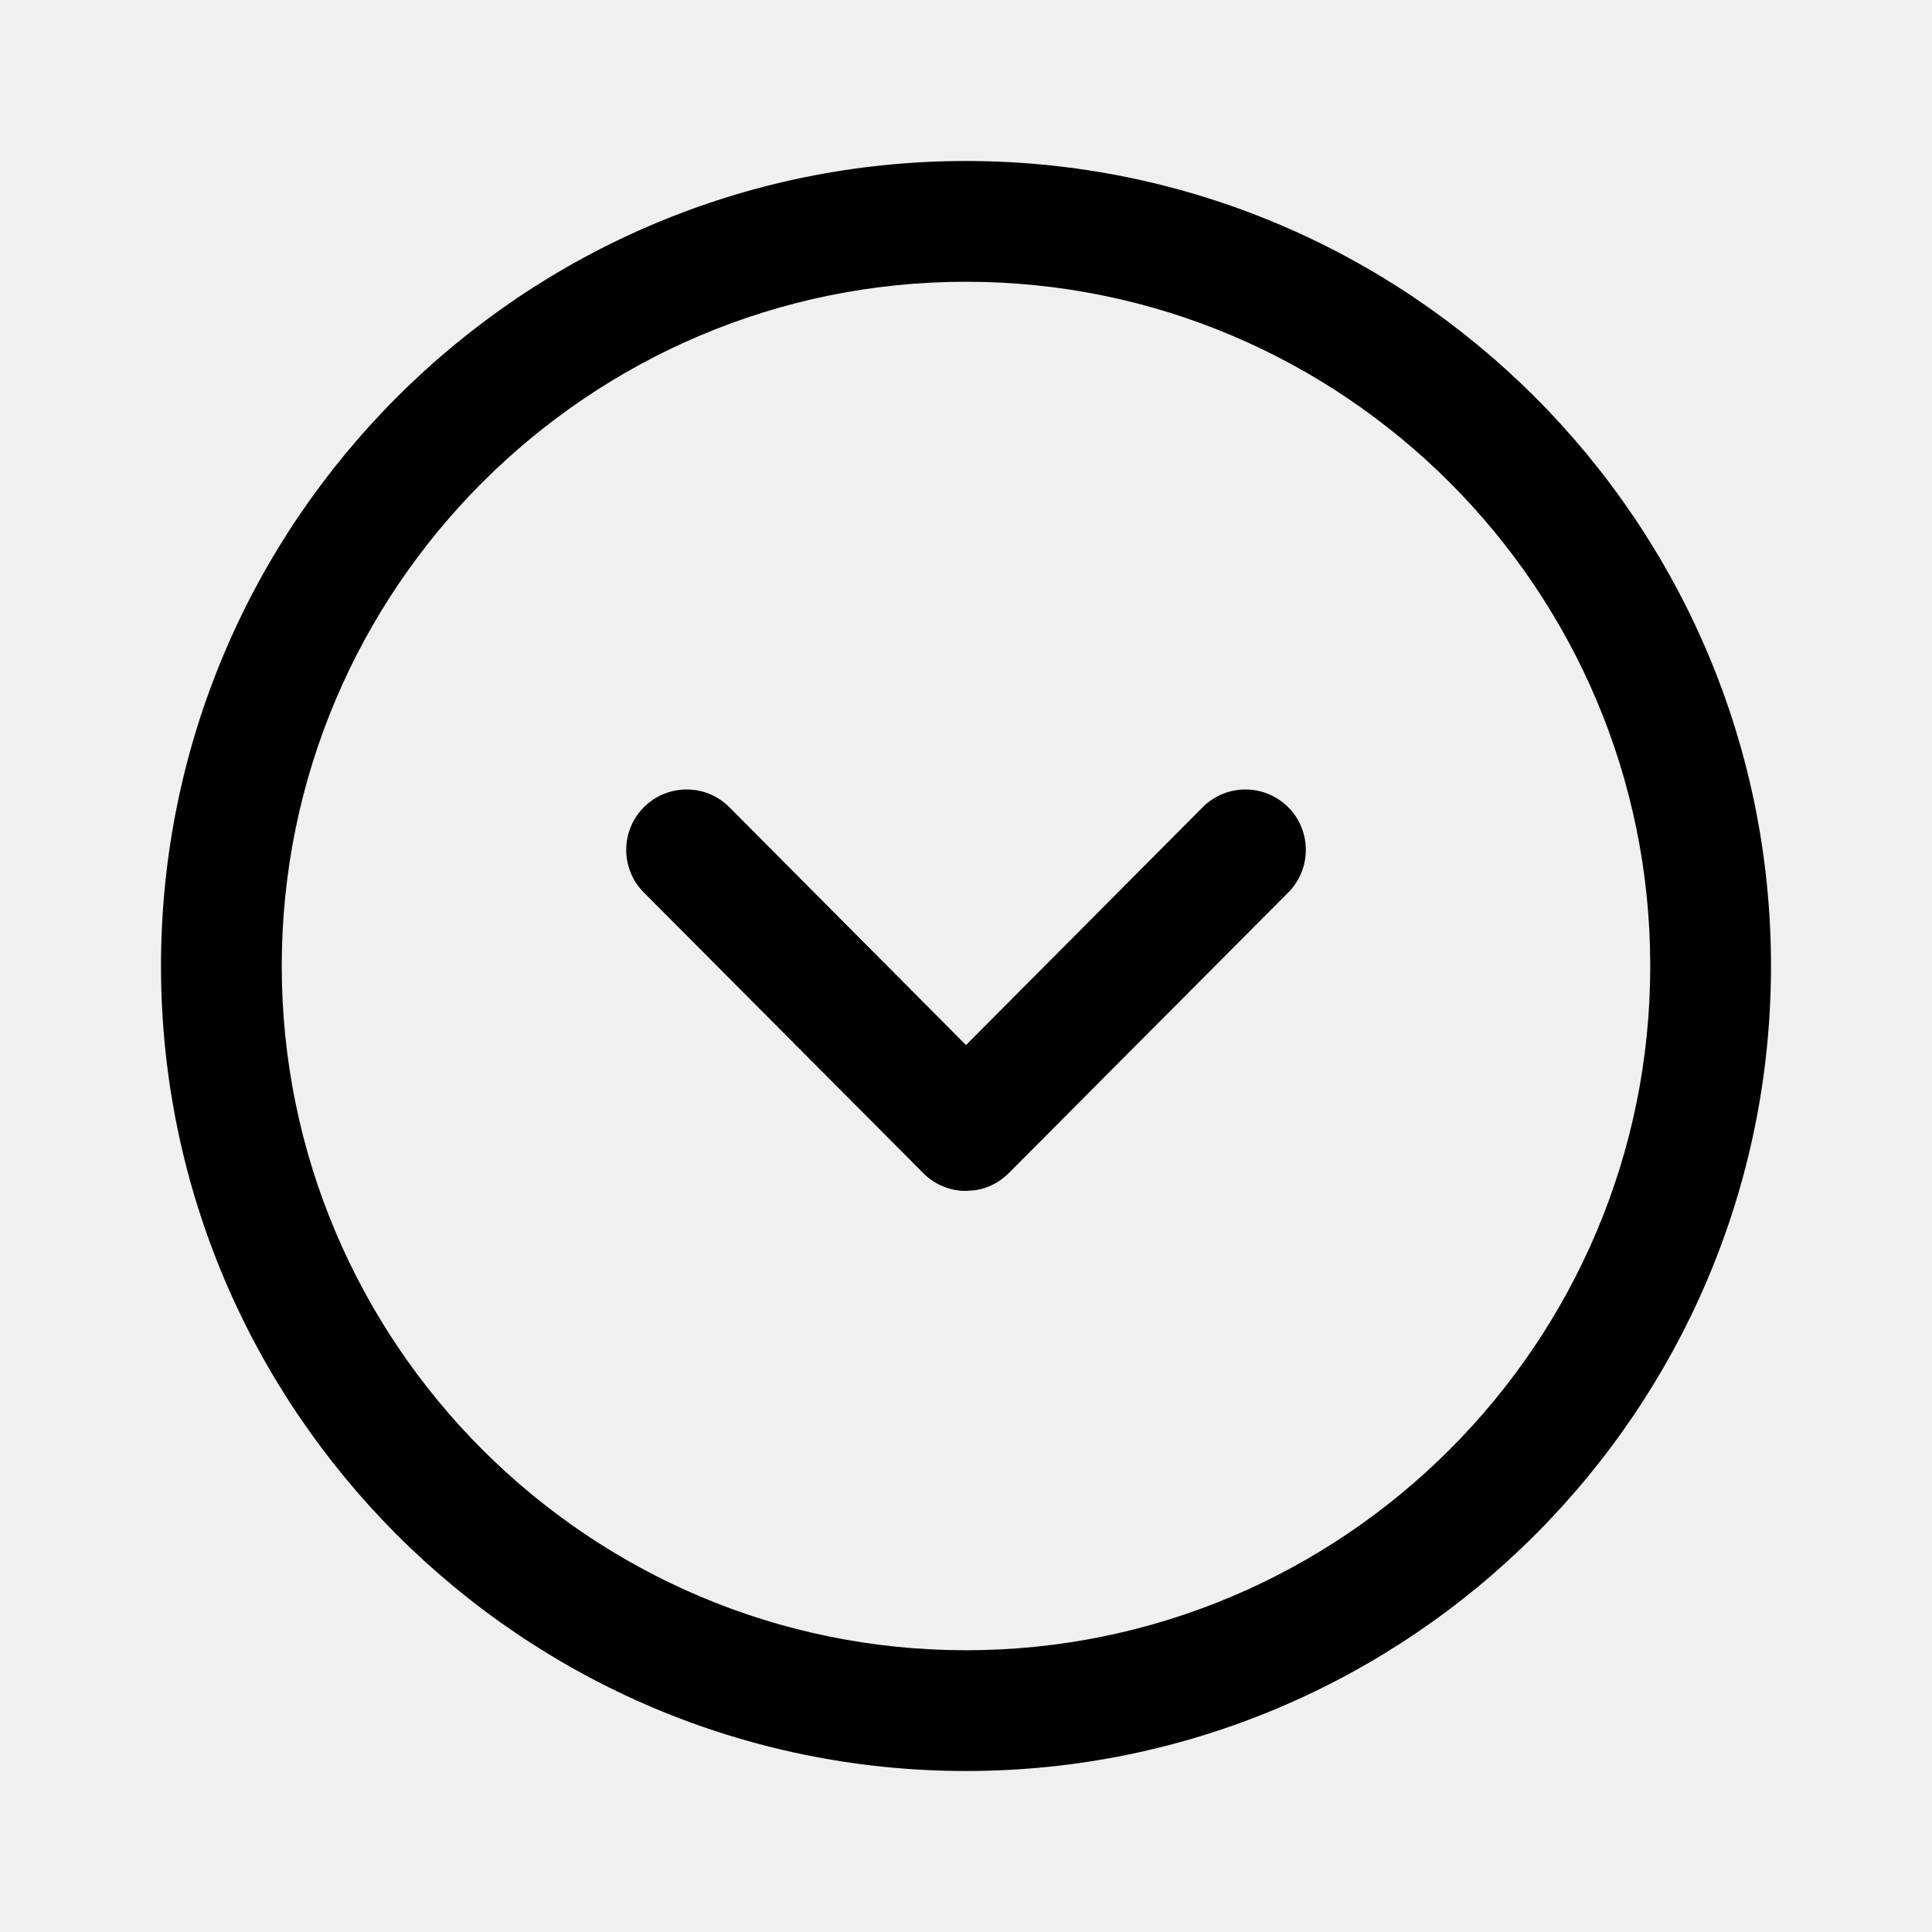
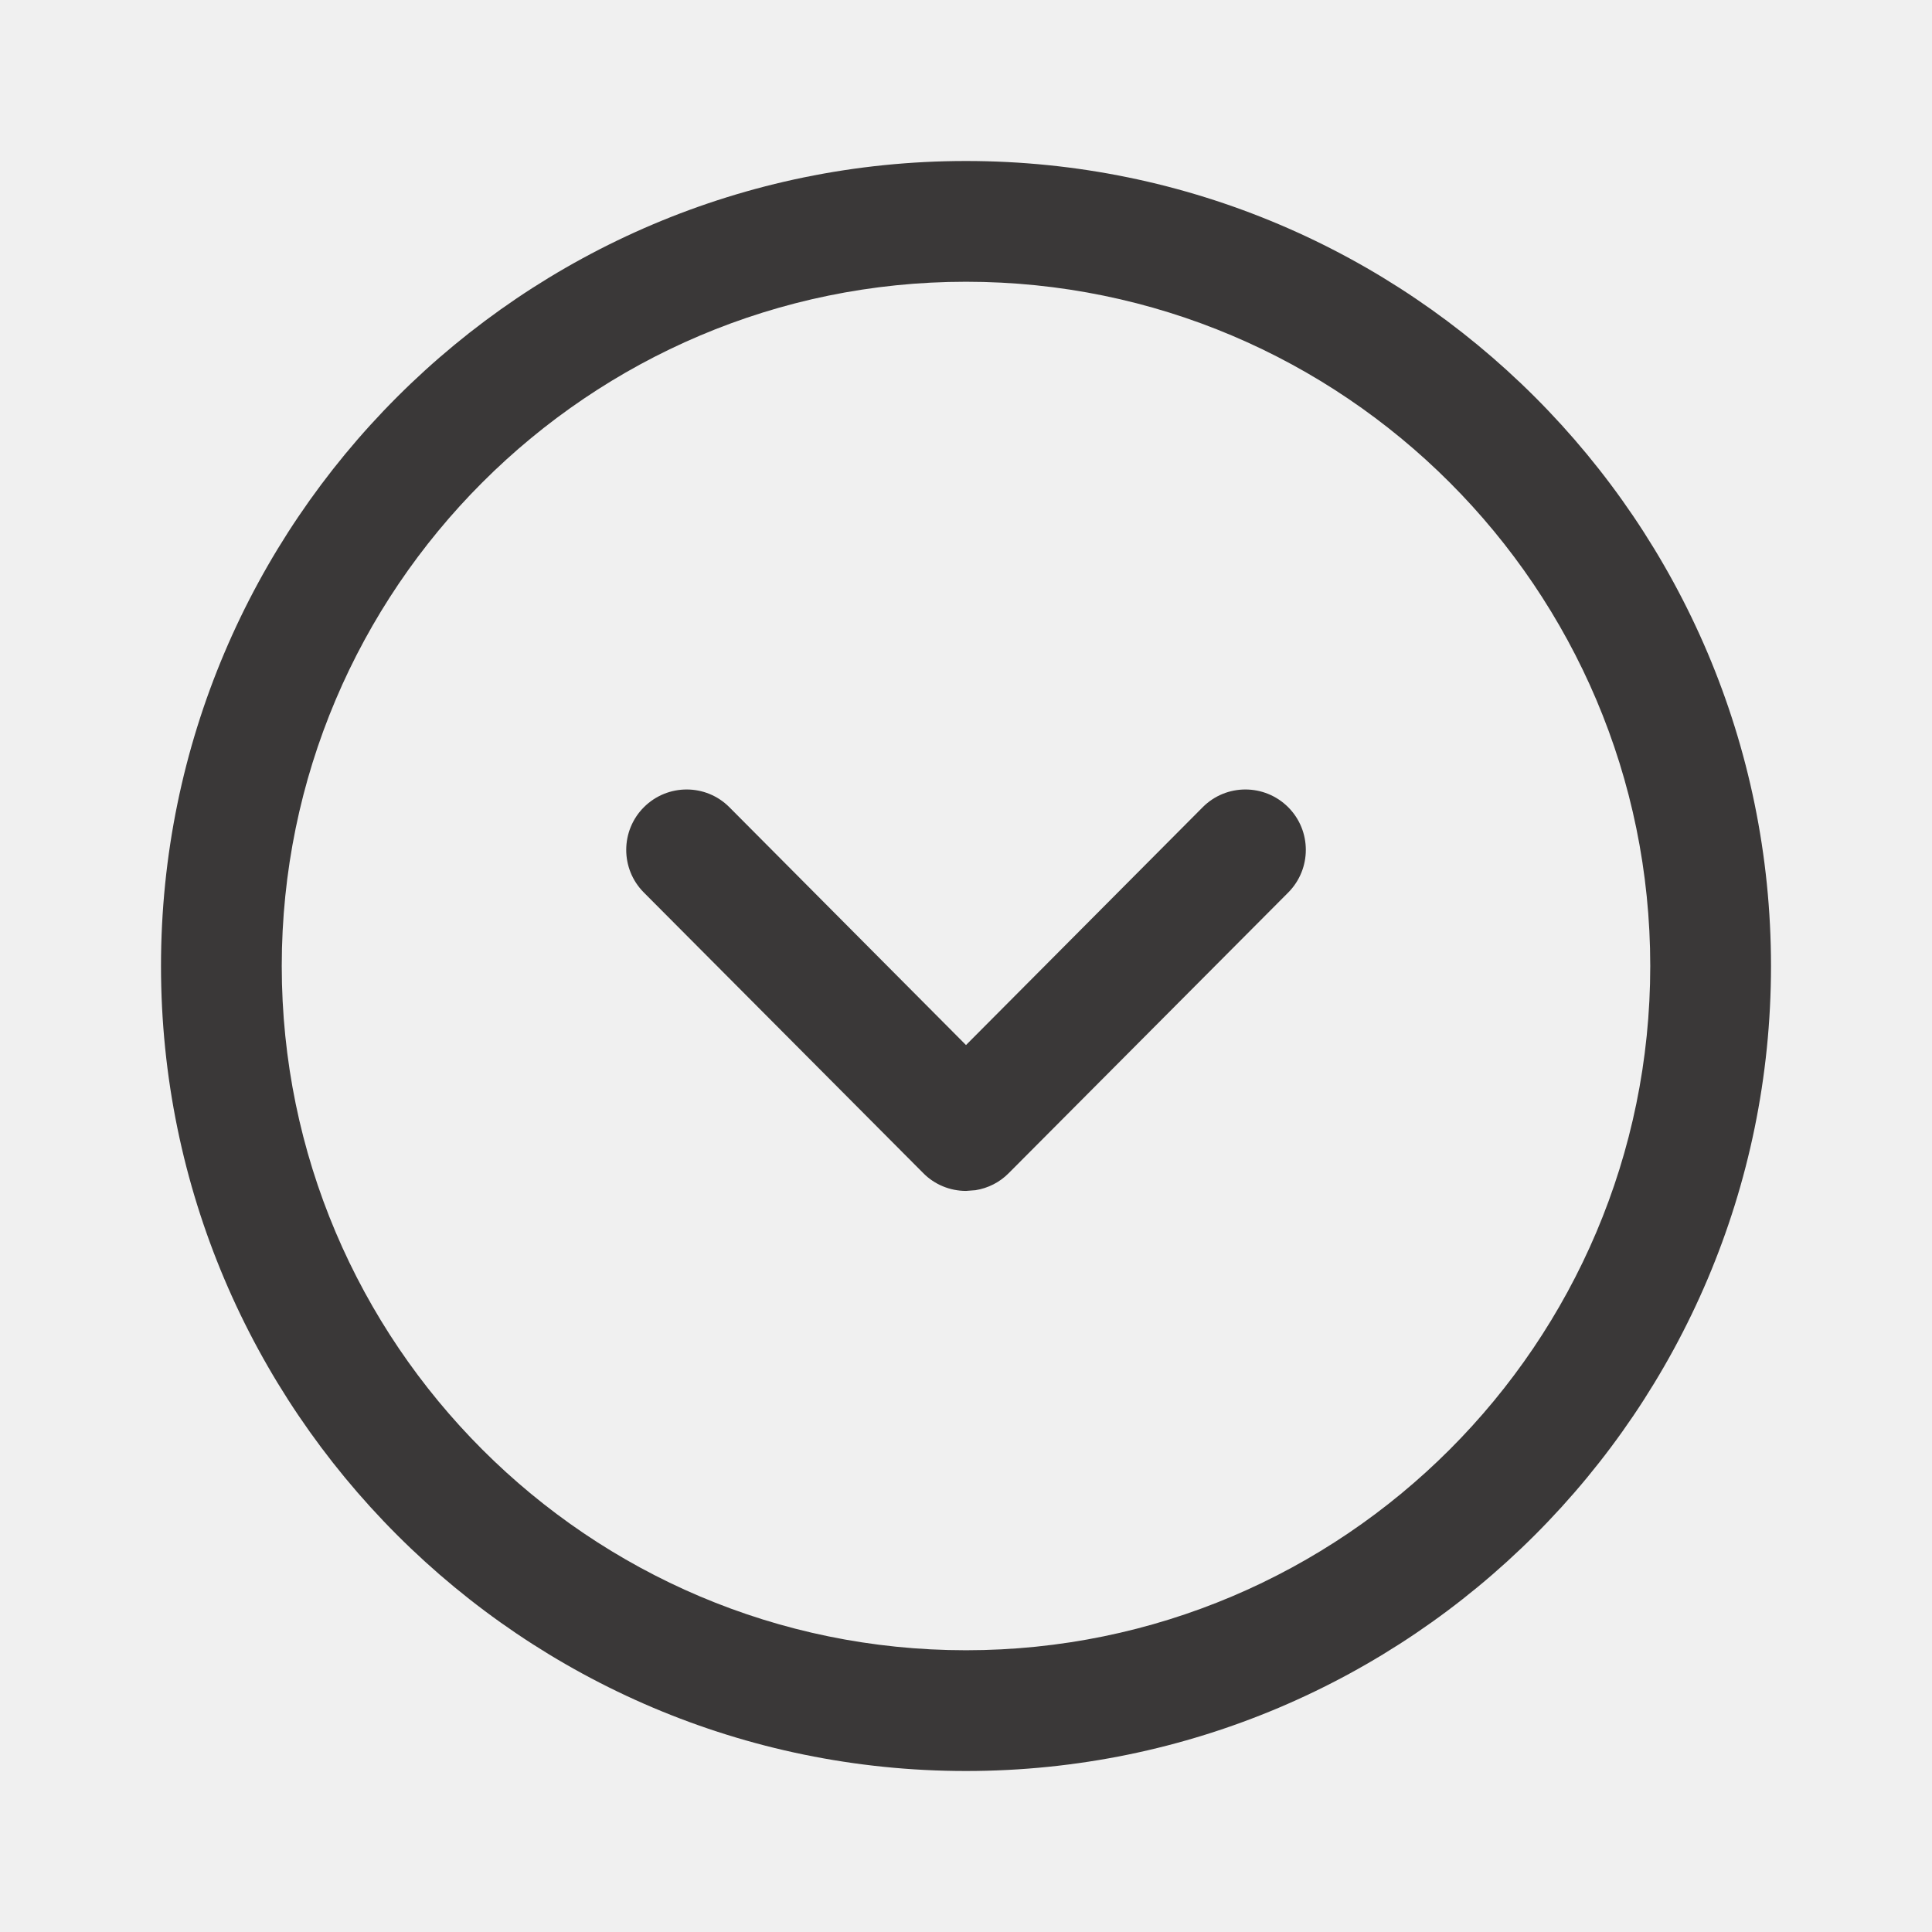
<svg xmlns="http://www.w3.org/2000/svg" width="40px" height="40px" viewBox="0 0 24 24" version="1.1">
-   <g id="Iconly/Light-Outline/Arrow---Down-Circle" stroke="none" stroke-width="1" fill="#FFFFFF" fill-rule="evenodd">
-     <g id="Arrow---Down-Circle" transform="translate(2, 2)" fill="#000000" width="30px">
+   <g id="Iconly/Light-Outline/Arrow---Down-Circle" stroke="none" stroke-width="1" fill="#3A3838" fill-rule="evenodd">
+     <g id="Arrow---Down-Circle" transform="translate(2, 2)" fill="#3A3838" width="30px">
      <path d="M10,0 C15.514,0 20,4.486 20,10 C20,15.514 15.514,20 10,20 C4.486,20 0,15.514 0,10 C0,4.486 4.486,0 10,0 Z M10,1.5 C5.313,1.5 1.5,5.313 1.5,10 C1.5,14.687 5.313,18.5 10,18.5 C14.687,18.5 18.5,14.687 18.5,10 C18.5,5.313 14.687,1.5 10,1.5 Z M14.001,8.026 C14.294,8.318 14.295,8.793 14.003,9.087 L10.531,12.573 C10.419,12.687 10.274,12.76 10.118,12.785 L10,12.794 C9.801,12.794 9.609,12.715 9.469,12.573 L5.998,9.087 C5.705,8.793 5.707,8.318 6,8.026 C6.294,7.734 6.769,7.734 7.061,8.028 L10,10.982 L12.94,8.028 C13.232,7.734 13.707,7.734 14.001,8.026 Z" id="Combined-Shape" />
    </g>
  </g>
</svg>
